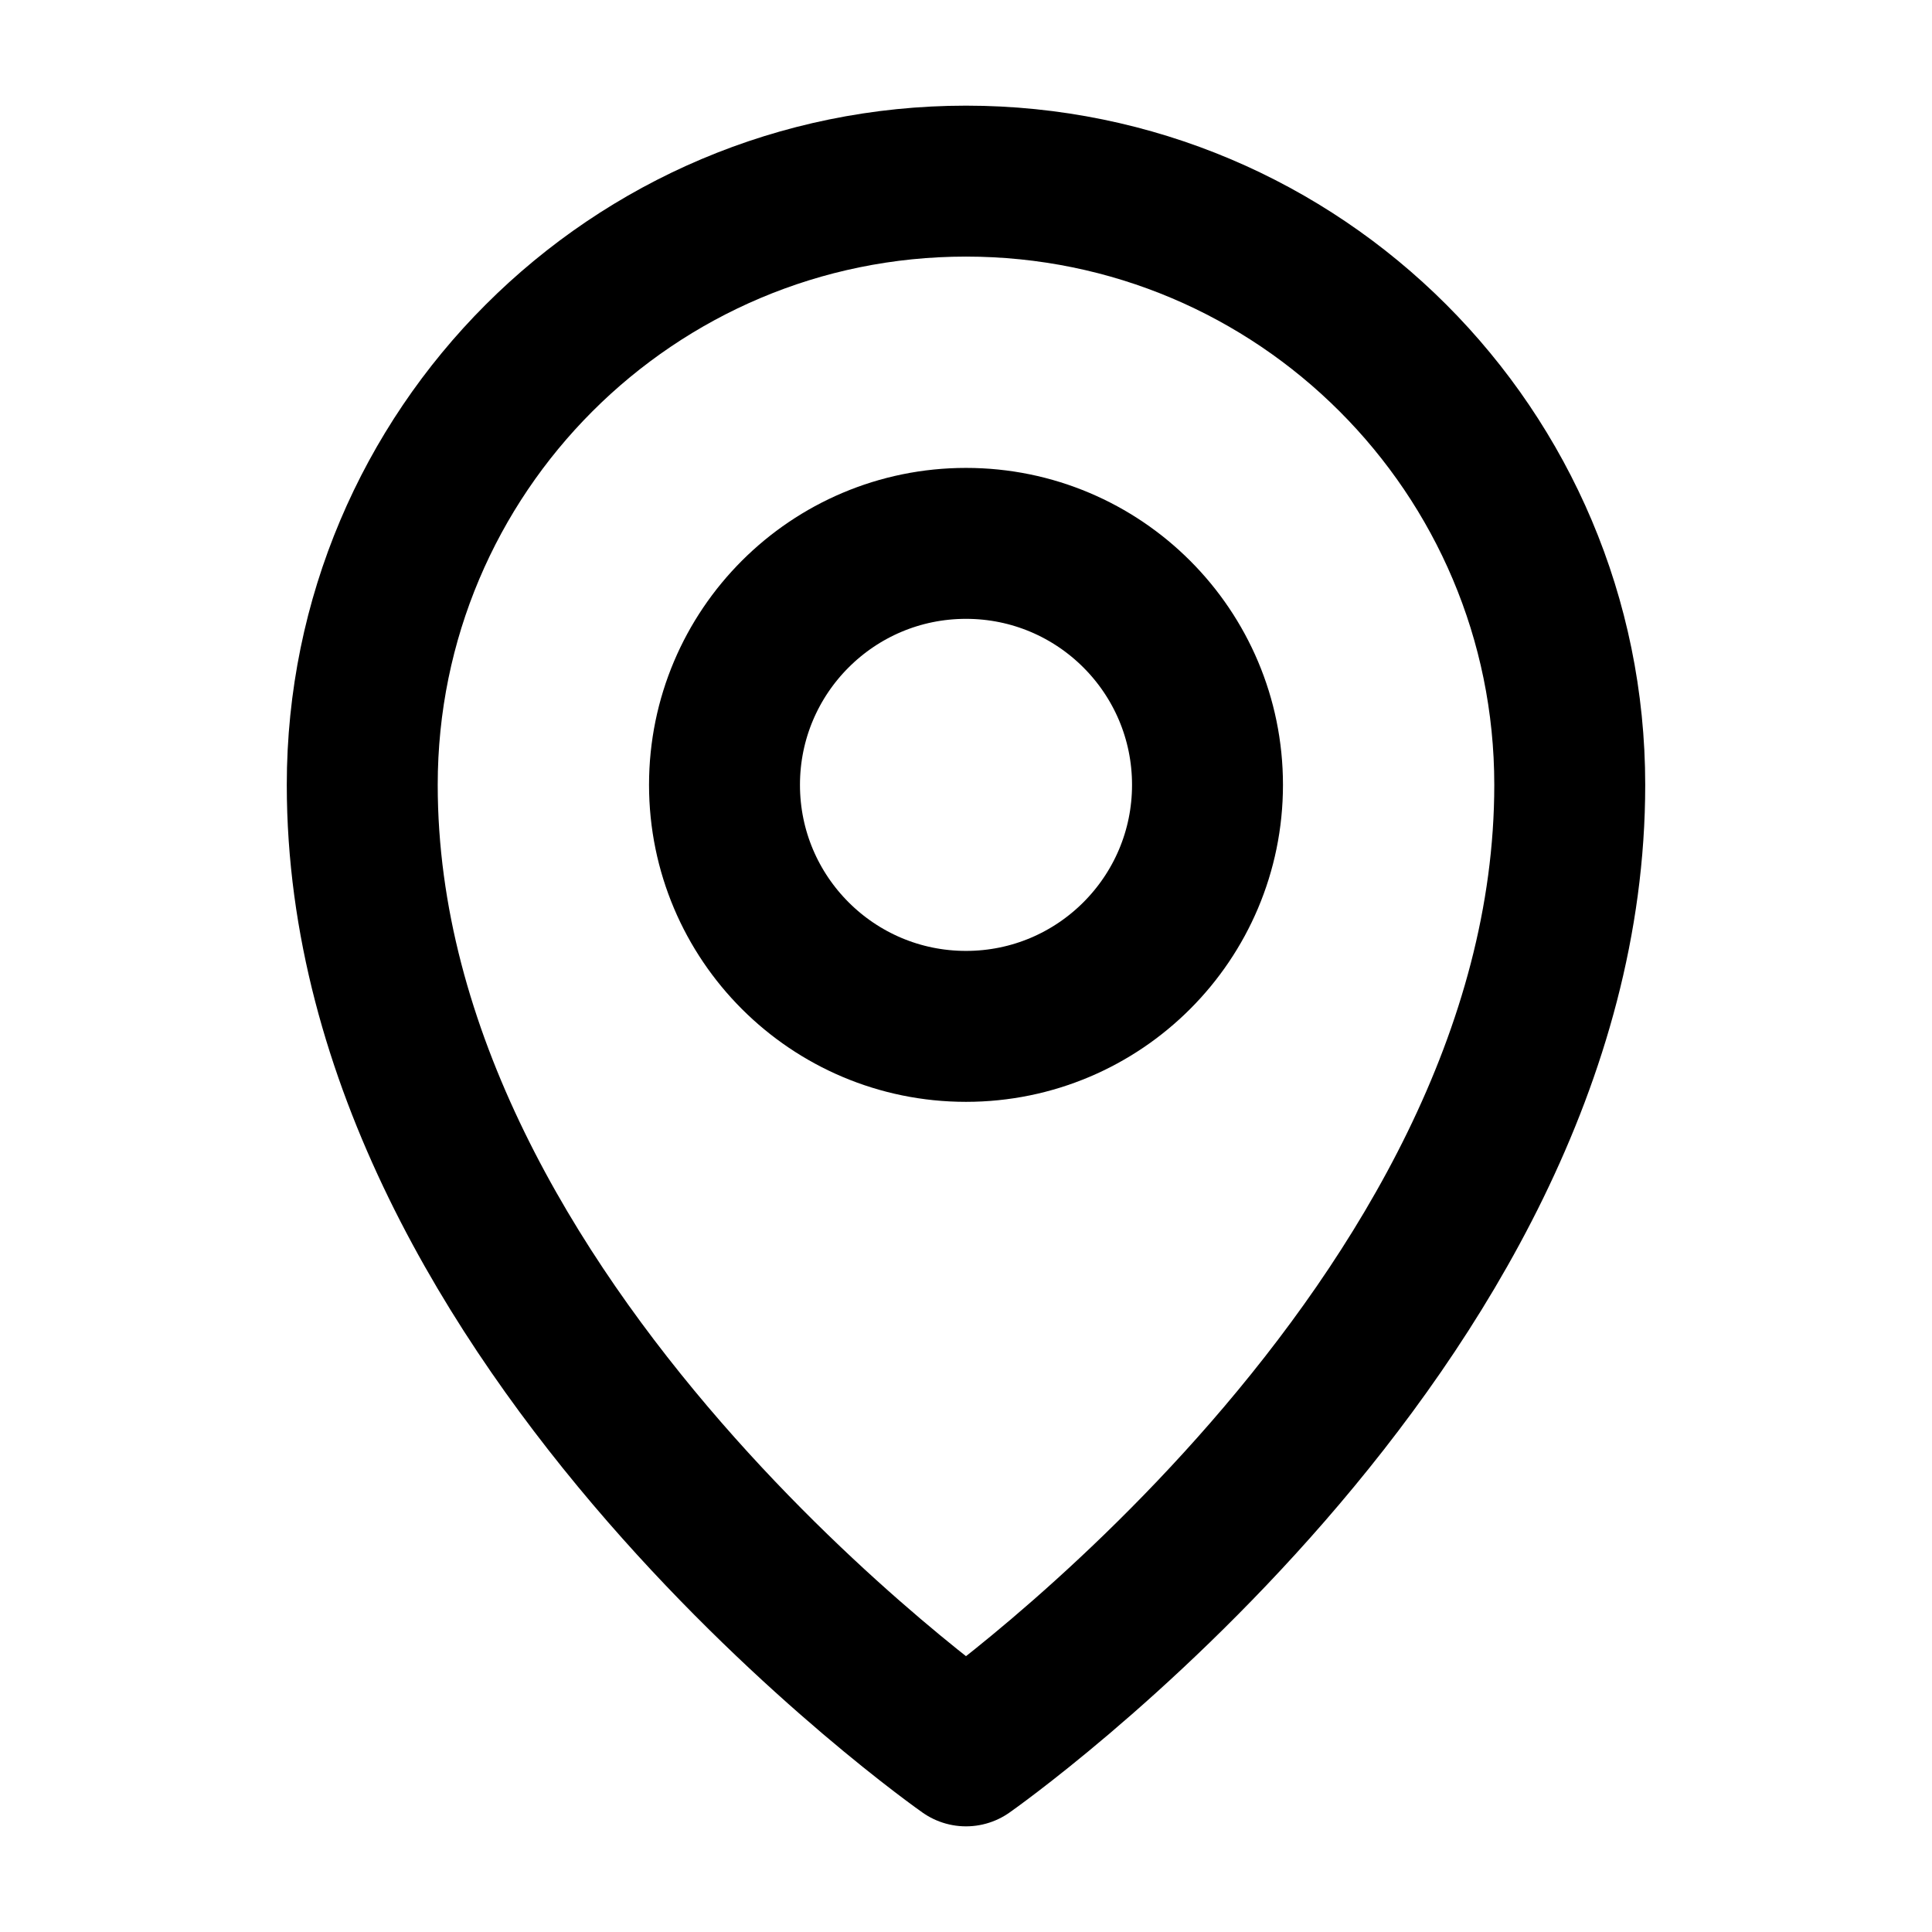
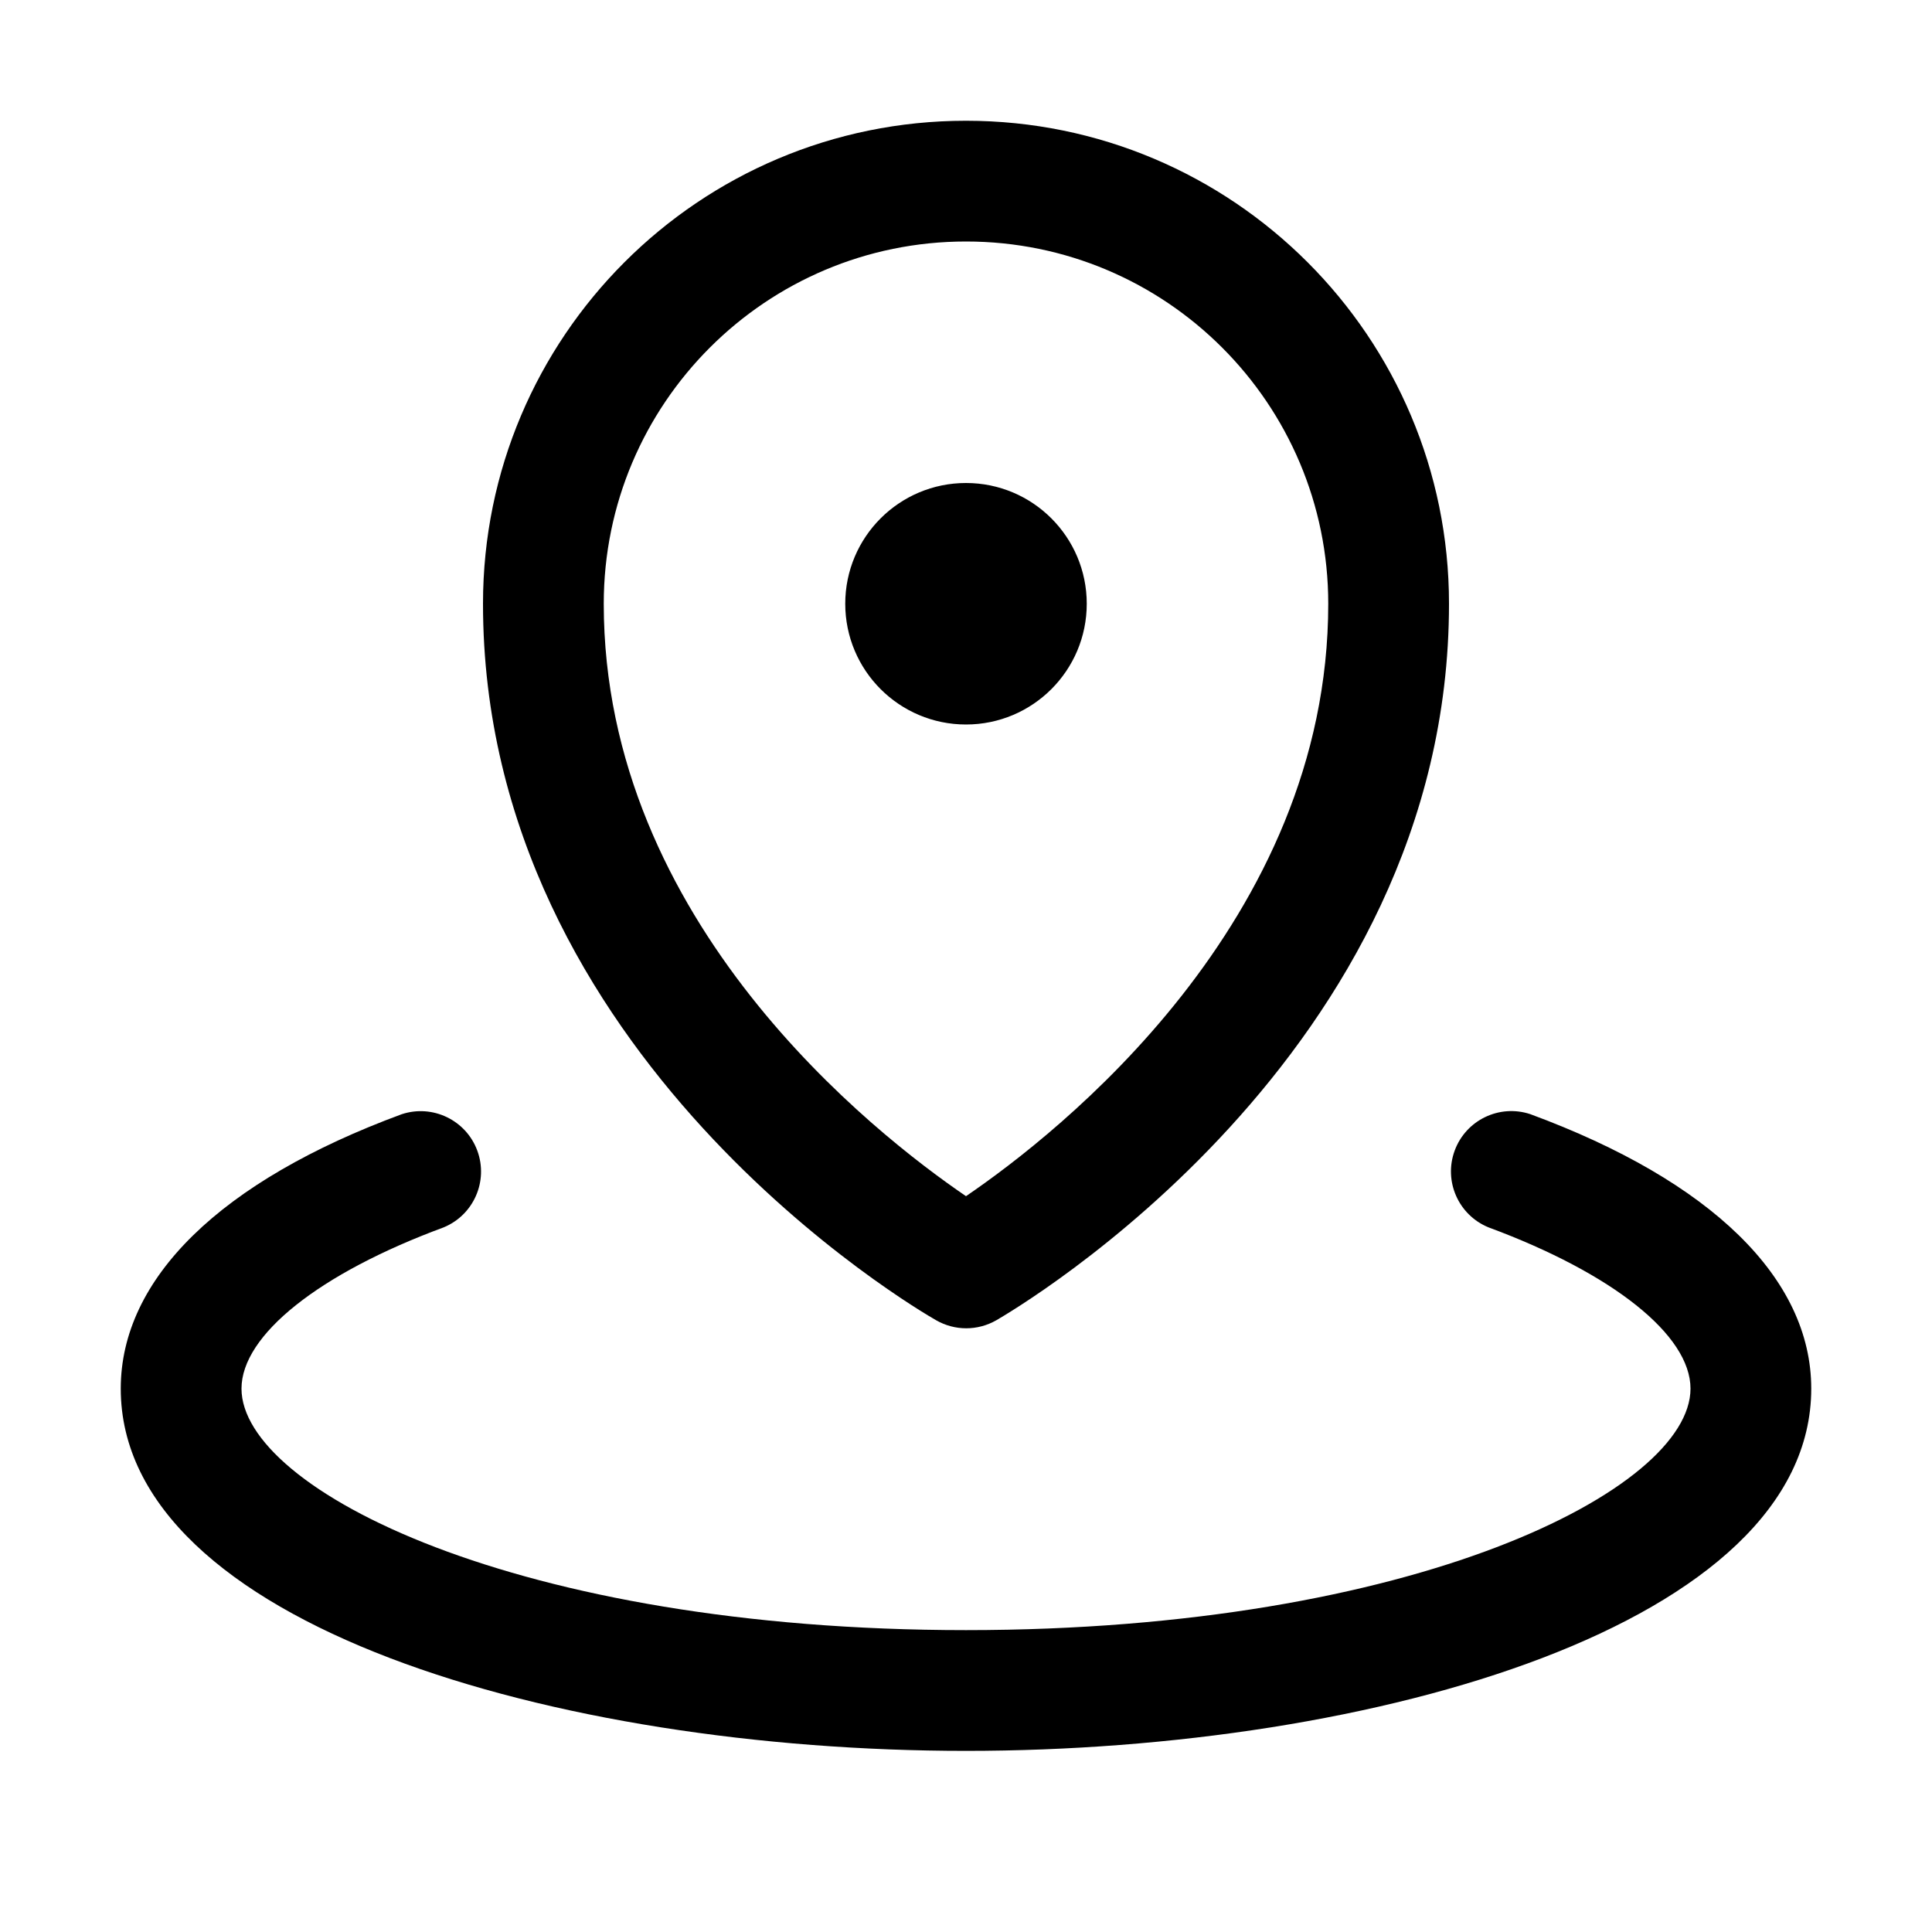
- <svg xmlns="http://www.w3.org/2000/svg" aria-hidden="true" width="24" height="24" fill="currentcolor" viewBox="0 0 256 256">
-   <rect width="256" height="256" fill="none" />
-   <circle cx="128" cy="104" r="32" fill="none" stroke="currentcolor" stroke-linecap="round" stroke-linejoin="round" stroke-width="20" />
-   <path d="M208,104c0,72-80,128-80,128S48,176,48,104a80,80,0,0,1,160,0Z" fill="none" stroke="currentcolor" stroke-linecap="round" stroke-linejoin="round" stroke-width="20" />
+ <svg xmlns="http://www.w3.org/2000/svg" width="24" height="24" fill="currentcolor" viewBox="0 0 256 256">
+   <path d="M112,80a16,16,0,1,1,16,16A16,16,0,0,1,112,80ZM64,80a64,64,0,0,1,128,0c0,59.95-57.58,93.54-60,94.95a8,8,0,0,1-7.94,0C121.58,173.54,64,140,64,80Zm16,0c0,42.2,35.84,70.21,48,78.5,12.15-8.28,48-36.3,48-78.5a48,48,0,0,0-96,0Zm122.77,67.63a8,8,0,0,0-5.54,15C213.74,168.74,224,176.92,224,184c0,13.36-36.52,32-96,32s-96-18.64-96-32c0-7.08,10.26-15.26,26.77-21.36a8,8,0,0,0-5.54-15C29.22,156.49,16,169.41,16,184c0,31.18,57.71,48,112,48s112-16.82,112-48C240,169.41,226.78,156.49,202.77,147.63Z" />
</svg>
